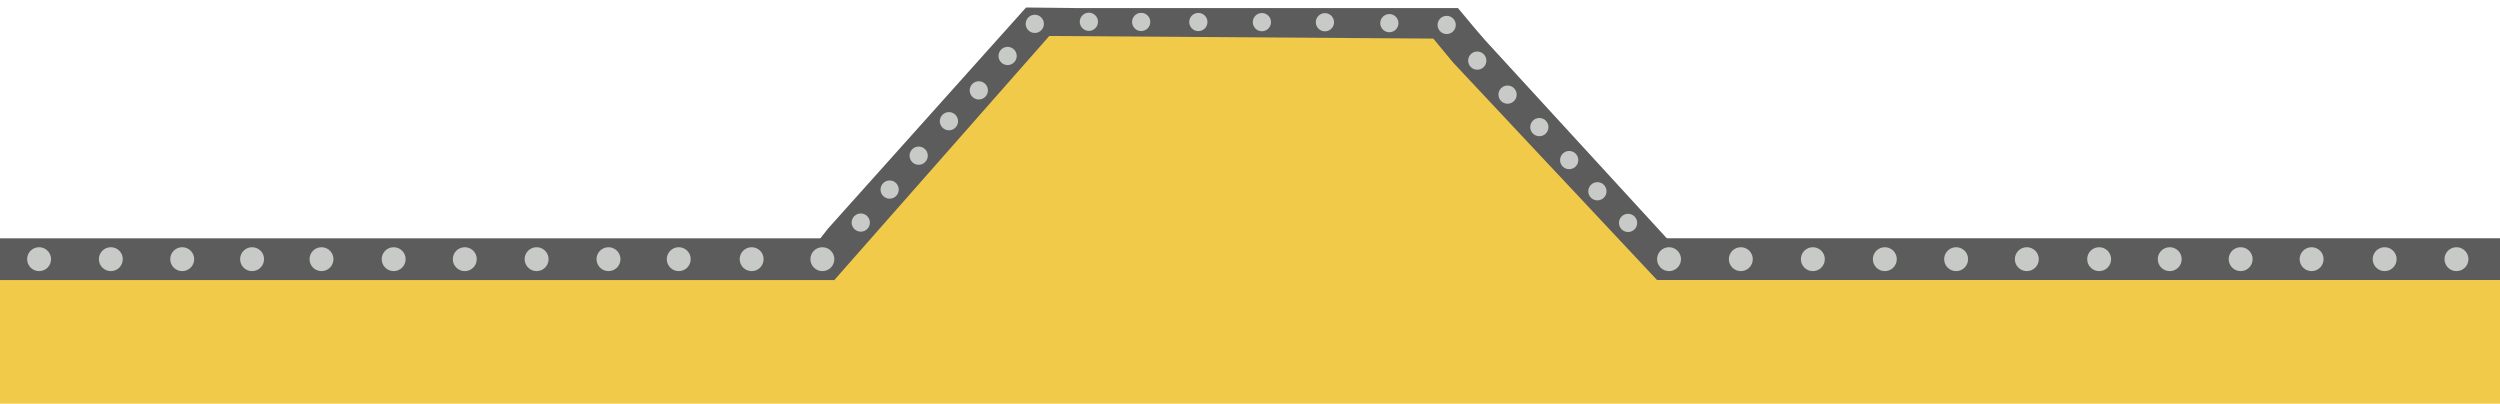
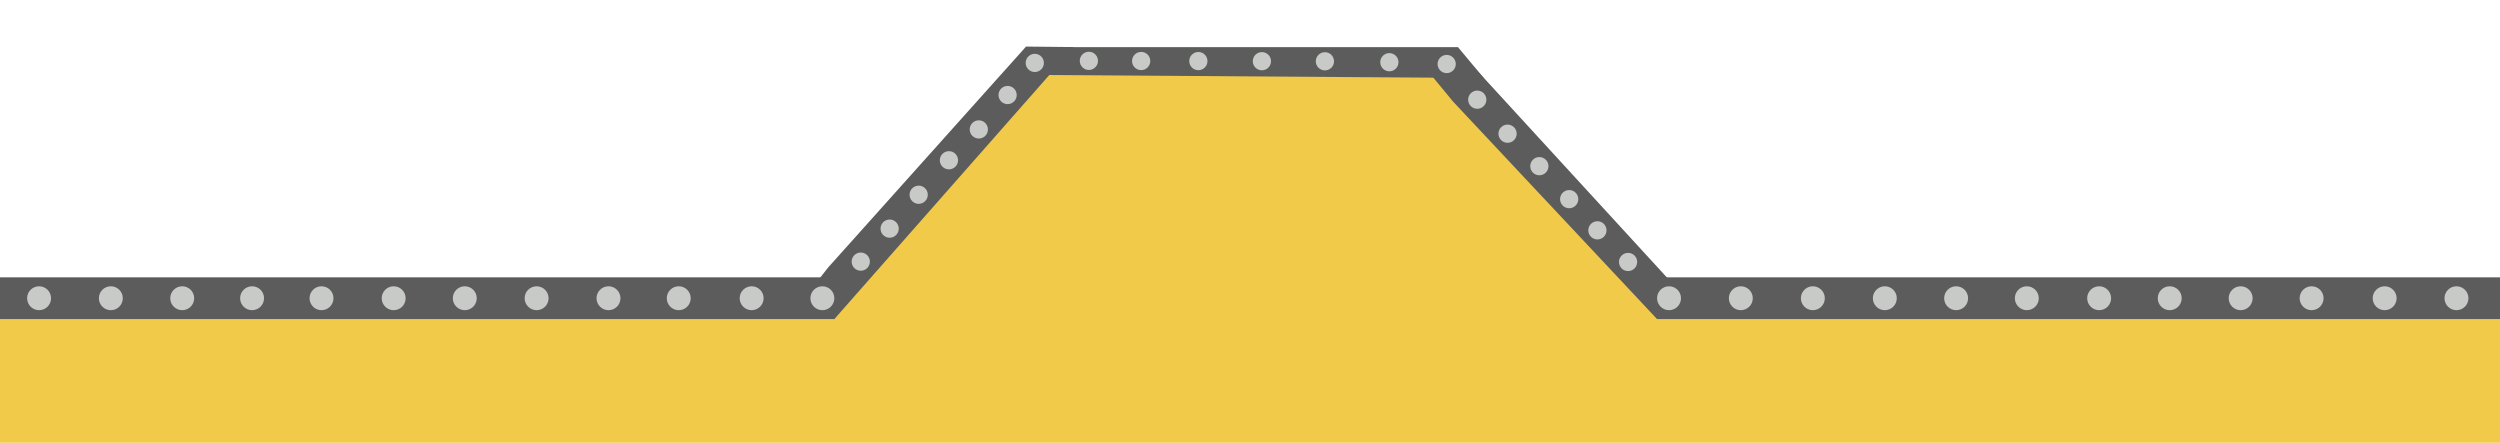
- <svg xmlns="http://www.w3.org/2000/svg" width="1920" height="310" viewBox="0 0 1920 310" version="1.1" id="svg5">
+ <svg xmlns="http://www.w3.org/2000/svg" width="1920" height="340" viewBox="0 0 1920 340" version="1.1" id="svg5">
  <defs id="defs2" />
  <g id="layer1">
-     <g id="g8868" transform="translate(0,-0.00391)">
+     <g id="g8868" transform="translate(4.2421857e-7,29.99609)">
      <path style="fill:#f2ca4a;fill-opacity:1;stroke:none;stroke-width:0.985px;stroke-linecap:butt;stroke-linejoin:miter;stroke-opacity:1" d="M 0.948,207.581 1921.383,207.558 v 102.444 l -1923.948,0.002 -0.122,-102.531 z" id="path1140" />
      <path style="fill:#f2ca4a;fill-opacity:1;stroke:none;stroke-width:1.108px;stroke-linecap:butt;stroke-linejoin:miter;stroke-opacity:1" d="M 536.784,289.896 790.382,8.185 1044.42,287.914 Z" id="path2319" />
      <path style="fill:#f2ca4a;fill-opacity:1;stroke:none;stroke-width:1.108px;stroke-linecap:butt;stroke-linejoin:miter;stroke-opacity:1" d="M 866.11,289.896 1119.708,8.182 1373.747,287.914 Z" id="path2319-5" />
      <rect style="fill:#f2ca4a;fill-opacity:1;stroke:none;stroke-width:0.951;stroke-opacity:1" id="rect4655" width="329.326" height="275.615" x="790.382" y="8.183" />
      <rect style="fill:#5c5c5c;fill-opacity:1;stroke:none;stroke-width:0.342" id="rect662" width="643.461" height="32.052" x="-2.687" y="183.019" rx="0.006" ry="0.008" />
      <path style="fill:#5c5c5c;fill-opacity:1;stroke:none;stroke-width:0.999px;stroke-linecap:butt;stroke-linejoin:miter;stroke-opacity:1" d="m 620.207,209.407 20.567,5.664 L 824.774,6.161 788.012,5.764 636.035,175.408 l -11.5,14.617 z" id="path1713" />
      <path style="fill:#5c5c5c;fill-opacity:1;stroke:none;stroke-width:0.999px;stroke-linecap:butt;stroke-linejoin:miter;stroke-opacity:1" d="m 1091.672,18.589 28.036,-10.406 181.281,197.587 -28.363,9.3 -156.732,-167.124 -11.837,-14.346 z" id="path1713-3" />
      <path style="fill:#5c5c5c;fill-opacity:1;stroke:none;stroke-width:1.201px;stroke-linecap:butt;stroke-linejoin:miter;stroke-opacity:1" d="m 778.132,27.447 361.349,2.465 -19.773,-23.732 -329.326,10e-4 z" id="path3876" />
      <ellipse style="fill:#c8cac7;fill-opacity:1;stroke:none;stroke-width:1.248;stroke-linecap:round;stroke-linejoin:round" id="path5383-5-6-2-1-79-1" cx="1134.535" cy="46.554" rx="7.002" ry="6.993" />
      <ellipse style="fill:#c8cac7;fill-opacity:1;stroke:none;stroke-width:1.248;stroke-linecap:round;stroke-linejoin:round" id="path5383-5-6-2-1-23-2" cx="751.729" cy="69.405" rx="7.002" ry="6.993" />
      <ellipse style="fill:#c8cac7;fill-opacity:1;stroke:none;stroke-width:1.248;stroke-linecap:round;stroke-linejoin:round" id="path5383-5-6-2-1-23-1" cx="728.783" cy="93.089" rx="7.002" ry="6.993" />
      <ellipse style="fill:#c8cac7;fill-opacity:1;stroke:none;stroke-width:1.248;stroke-linecap:round;stroke-linejoin:round" id="path5383-5-6-2-1-23-54" cx="683.247" cy="145.593" rx="7.002" ry="6.993" />
      <ellipse style="fill:#c8cac7;fill-opacity:1;stroke:none;stroke-width:1.248;stroke-linecap:round;stroke-linejoin:round" id="path5383-5-6-2-1-23-54-6" cx="661.067" cy="170.939" rx="7.002" ry="6.993" />
      <ellipse style="fill:#c8cac7;fill-opacity:1;stroke:none;stroke-width:1.248;stroke-linecap:round;stroke-linejoin:round" id="path5383-5-6-2-1-23-54-5" cx="705.545" cy="119.565" rx="7.002" ry="6.993" />
      <ellipse style="fill:#c8cac7;fill-opacity:1;stroke:none;stroke-width:1.638;stroke-linecap:round;stroke-linejoin:round" id="path5383-5-6-2-9-5-9-2-2-93" cx="577.268" cy="199.045" rx="9.191" ry="9.18" />
      <ellipse style="fill:#c8cac7;fill-opacity:1;stroke:none;stroke-width:1.638;stroke-linecap:round;stroke-linejoin:round" id="path5383-5-6-2-9-5-9-2-2-1" cx="521.274" cy="199.045" rx="9.191" ry="9.18" />
      <ellipse style="fill:#c8cac7;fill-opacity:1;stroke:none;stroke-width:1.638;stroke-linecap:round;stroke-linejoin:round" id="path5383-5-6-2-9-5-9-2-2-3" cx="467.324" cy="199.045" rx="9.191" ry="9.18" />
      <ellipse style="fill:#c8cac7;fill-opacity:1;stroke:none;stroke-width:1.638;stroke-linecap:round;stroke-linejoin:round" id="path5383-5-6-2-9-5-9-2-2-9" cx="412.116" cy="199.045" rx="9.191" ry="9.18" />
      <ellipse style="fill:#c8cac7;fill-opacity:1;stroke:none;stroke-width:1.248;stroke-linecap:round;stroke-linejoin:round" id="path5383-5-6-2-1-79" cx="1111.047" cy="19.165" rx="7.002" ry="6.993" />
      <ellipse style="fill:#c8cac7;fill-opacity:1;stroke:none;stroke-width:1.638;stroke-linecap:round;stroke-linejoin:round" id="path5383" cx="139.938" cy="199.045" rx="9.191" ry="9.18" />
      <ellipse style="fill:#c8cac7;fill-opacity:1;stroke:none;stroke-width:1.638;stroke-linecap:round;stroke-linejoin:round" id="path5383-6" cx="85.121" cy="199.045" rx="9.191" ry="9.18" />
      <ellipse style="fill:#c8cac7;fill-opacity:1;stroke:none;stroke-width:1.638;stroke-linecap:round;stroke-linejoin:round" id="path5383-6-2" cx="30.019" cy="199.045" rx="9.191" ry="9.18" />
      <ellipse style="fill:#c8cac7;fill-opacity:1;stroke:none;stroke-width:1.638;stroke-linecap:round;stroke-linejoin:round" id="path5383-5-6" cx="193.6" cy="199.045" rx="9.191" ry="9.18" />
      <ellipse style="fill:#c8cac7;fill-opacity:1;stroke:none;stroke-width:1.638;stroke-linecap:round;stroke-linejoin:round" id="path5383-5-6-2-9" cx="246.919" cy="199.045" rx="9.191" ry="9.18" />
      <ellipse style="fill:#c8cac7;fill-opacity:1;stroke:none;stroke-width:1.638;stroke-linecap:round;stroke-linejoin:round" id="path5383-5-6-2-9-5-9" cx="302.338" cy="199.045" rx="9.191" ry="9.18" />
      <ellipse style="fill:#c8cac7;fill-opacity:1;stroke:none;stroke-width:1.638;stroke-linecap:round;stroke-linejoin:round" id="path5383-5-6-2-9-5-9-2-2" cx="356.952" cy="199.045" rx="9.191" ry="9.18" />
      <ellipse style="fill:#c8cac7;fill-opacity:1;stroke:none;stroke-width:1.248;stroke-linecap:round;stroke-linejoin:round" id="path5383-5-6-2-1-2" cx="920.335" cy="16.917" rx="7.002" ry="6.993" />
      <ellipse style="fill:#c8cac7;fill-opacity:1;stroke:none;stroke-width:1.248;stroke-linecap:round;stroke-linejoin:round" id="path5383-5-6-2-1-7" cx="969.137" cy="17.005" rx="7.002" ry="6.993" />
      <ellipse style="fill:#c8cac7;fill-opacity:1;stroke:none;stroke-width:1.248;stroke-linecap:round;stroke-linejoin:round" id="path5383-5-6-2-1-9" cx="1017.536" cy="17.081" rx="7.002" ry="6.993" />
      <ellipse style="fill:#c8cac7;fill-opacity:1;stroke:none;stroke-width:1.248;stroke-linecap:round;stroke-linejoin:round" id="path5383-5-6-2-1-06" cx="876.418" cy="16.858" rx="7.002" ry="6.993" />
      <ellipse style="fill:#c8cac7;fill-opacity:1;stroke:none;stroke-width:1.248;stroke-linecap:round;stroke-linejoin:round" id="path5383-5-6-2-1-1" cx="1067.027" cy="17.786" rx="7.002" ry="6.993" />
      <ellipse style="fill:#c8cac7;fill-opacity:1;stroke:none;stroke-width:1.248;stroke-linecap:round;stroke-linejoin:round" id="path5383-5-6-2-1-23" cx="794.717" cy="18.326" rx="7.002" ry="6.993" />
      <ellipse style="fill:#c8cac7;fill-opacity:1;stroke:none;stroke-width:1.248;stroke-linecap:round;stroke-linejoin:round" id="path5383-5-6-2-1-23-6" cx="773.845" cy="42.984" rx="7.002" ry="6.993" />
      <ellipse style="fill:#c8cac7;fill-opacity:1;stroke:none;stroke-width:1.248;stroke-linecap:round;stroke-linejoin:round" id="path5383-5-6-2-1-23-7" cx="836.258" cy="16.738" rx="7.002" ry="6.993" />
      <ellipse style="fill:#c8cac7;fill-opacity:1;stroke:none;stroke-width:1.638;stroke-linecap:round;stroke-linejoin:round" id="path5383-5-6-2-9-5-9-2-2-36" cx="631.583" cy="199.045" rx="9.191" ry="9.18" />
      <ellipse style="fill:#c8cac7;fill-opacity:1;stroke:none;stroke-width:1.248;stroke-linecap:round;stroke-linejoin:round" id="path5383-5-6-2-1-79-2" cx="1157.81" cy="72.682" rx="7.002" ry="6.993" />
      <ellipse style="fill:#c8cac7;fill-opacity:1;stroke:none;stroke-width:1.248;stroke-linecap:round;stroke-linejoin:round" id="path5383-5-6-2-1-79-26" cx="1182.225" cy="97.62" rx="7.002" ry="6.993" />
      <ellipse style="fill:#c8cac7;fill-opacity:1;stroke:none;stroke-width:1.248;stroke-linecap:round;stroke-linejoin:round" id="path5383-5-6-2-1-79-6" cx="1205.132" cy="122.943" rx="7.002" ry="6.993" />
      <ellipse style="fill:#c8cac7;fill-opacity:1;stroke:none;stroke-width:1.248;stroke-linecap:round;stroke-linejoin:round" id="path5383-5-6-2-1-79-6-9" cx="1226.811" cy="146.9" rx="7.002" ry="6.993" />
      <ellipse style="fill:#c8cac7;fill-opacity:1;stroke:none;stroke-width:1.248;stroke-linecap:round;stroke-linejoin:round" id="path5383-5-6-2-1-79-9" cx="1250.365" cy="171.205" rx="7.002" ry="6.993" />
      <rect style="fill:#5c5c5c;fill-opacity:1;stroke:none;stroke-width:0.343" id="rect662-3" width="648.757" height="32.052" x="1272.626" y="183.017" rx="0.006" ry="0.008" />
      <ellipse style="fill:#c8cac7;fill-opacity:1;stroke:none;stroke-width:1.638;stroke-linecap:round;stroke-linejoin:round" id="path5383-5-6-2-9-5-9-2-2-93-3" cx="1720.822" cy="199.044" rx="9.191" ry="9.18" />
      <ellipse style="fill:#c8cac7;fill-opacity:1;stroke:none;stroke-width:1.638;stroke-linecap:round;stroke-linejoin:round" id="path5383-5-6-2-9-5-9-2-2-1-5" cx="1666.349" cy="199.044" rx="9.191" ry="9.18" />
      <ellipse style="fill:#c8cac7;fill-opacity:1;stroke:none;stroke-width:1.638;stroke-linecap:round;stroke-linejoin:round" id="path5383-5-6-2-9-5-9-2-2-3-6" cx="1612.146" cy="199.044" rx="9.191" ry="9.18" />
      <ellipse style="fill:#c8cac7;fill-opacity:1;stroke:none;stroke-width:1.638;stroke-linecap:round;stroke-linejoin:round" id="path5383-5-6-2-9-5-9-2-2-9-2" cx="1556.593" cy="199.044" rx="9.191" ry="9.18" />
      <ellipse style="fill:#c8cac7;fill-opacity:1;stroke:none;stroke-width:1.638;stroke-linecap:round;stroke-linejoin:round" id="path5383-9" cx="1281.817" cy="199.044" rx="9.191" ry="9.18" />
      <ellipse style="fill:#c8cac7;fill-opacity:1;stroke:none;stroke-width:1.638;stroke-linecap:round;stroke-linejoin:round" id="path5383-5-6-1" cx="1336.952" cy="199.044" rx="9.191" ry="9.18" />
      <ellipse style="fill:#c8cac7;fill-opacity:1;stroke:none;stroke-width:1.638;stroke-linecap:round;stroke-linejoin:round" id="path5383-5-6-2-9-2" cx="1392.271" cy="199.045" rx="9.191" ry="9.18" />
      <ellipse style="fill:#c8cac7;fill-opacity:1;stroke:none;stroke-width:1.638;stroke-linecap:round;stroke-linejoin:round" id="path5383-5-6-2-9-5-9-7" cx="1447.548" cy="199.045" rx="9.191" ry="9.18" />
      <ellipse style="fill:#c8cac7;fill-opacity:1;stroke:none;stroke-width:1.638;stroke-linecap:round;stroke-linejoin:round" id="path5383-5-6-2-9-5-9-2-2-0" cx="1502.304" cy="199.044" rx="9.191" ry="9.18" />
      <ellipse style="fill:#c8cac7;fill-opacity:1;stroke:none;stroke-width:1.638;stroke-linecap:round;stroke-linejoin:round" id="path5383-5-6-2-9-5-9-2-2-36-93" cx="1775.316" cy="199.044" rx="9.191" ry="9.18" />
      <ellipse style="fill:#c8cac7;fill-opacity:1;stroke:none;stroke-width:1.638;stroke-linecap:round;stroke-linejoin:round" id="path5383-5-6-2-9-5-9-2-2-36-93-6" cx="1831.415" cy="199.044" rx="9.191" ry="9.18" />
      <ellipse style="fill:#c8cac7;fill-opacity:1;stroke:none;stroke-width:1.638;stroke-linecap:round;stroke-linejoin:round" id="path5383-5-6-2-9-5-9-2-2-36-93-6-0" cx="1886.568" cy="199.044" rx="9.191" ry="9.18" />
    </g>
  </g>
</svg>
